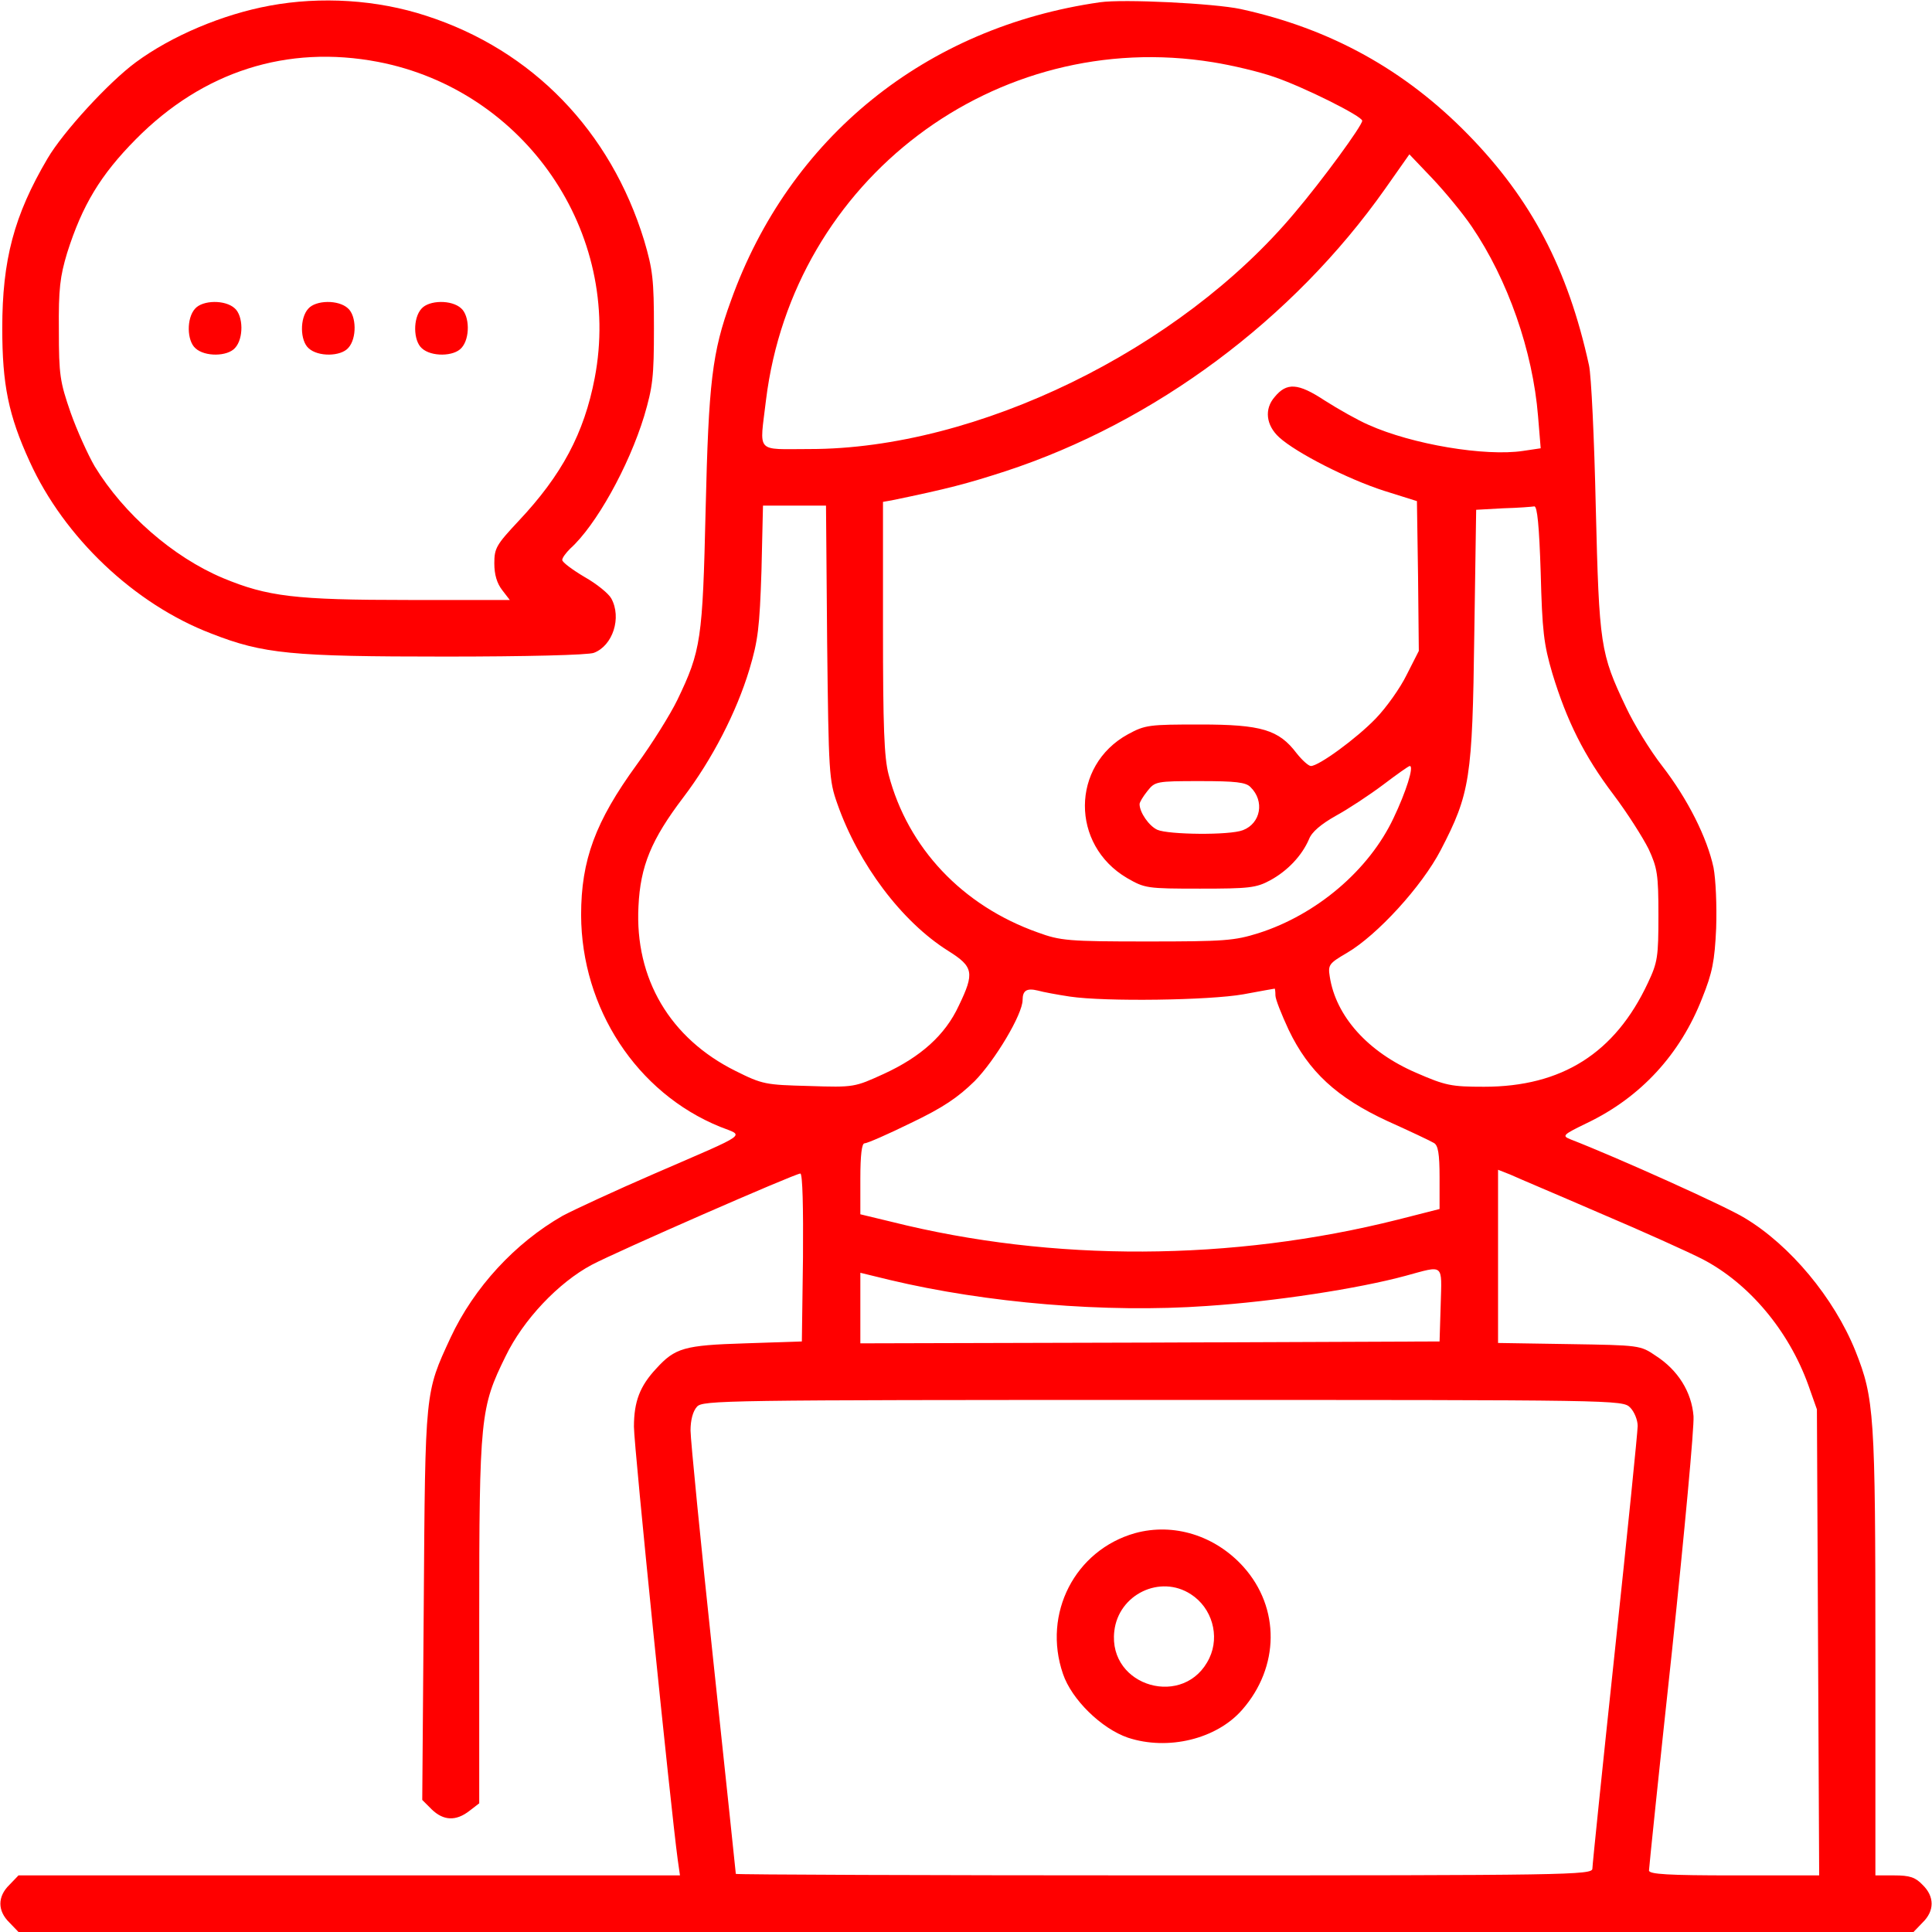
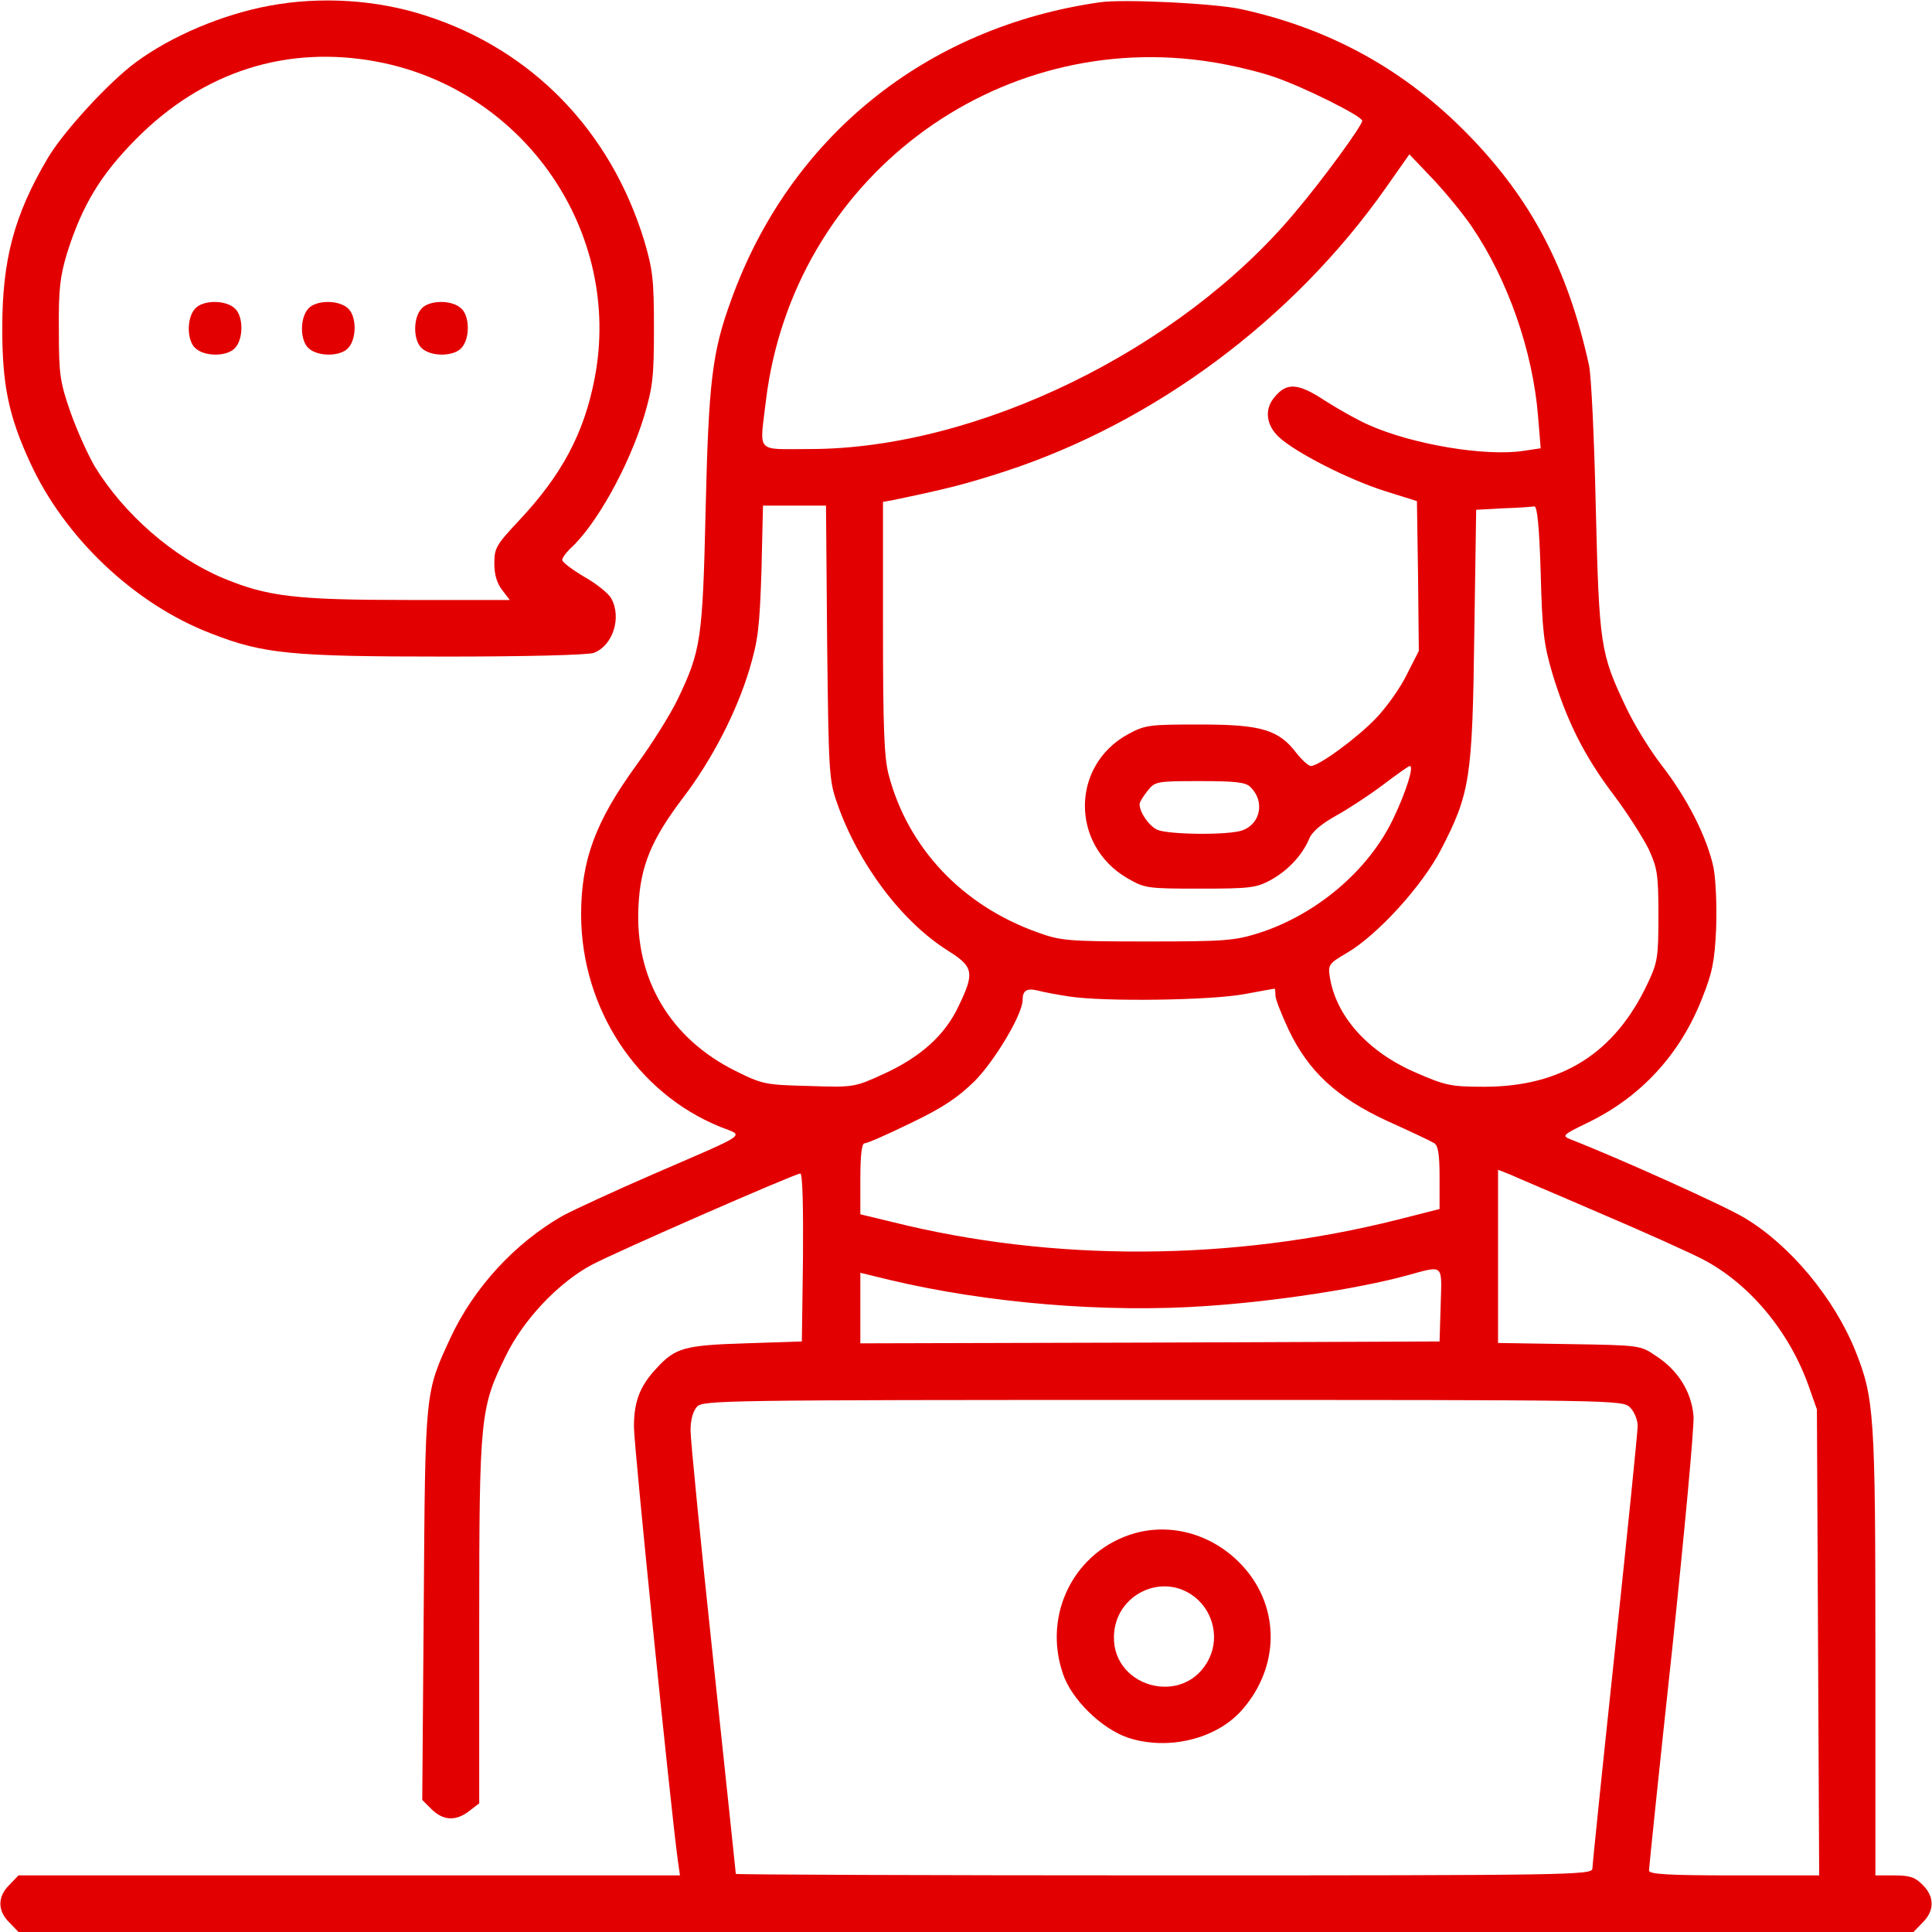
<svg xmlns="http://www.w3.org/2000/svg" version="1.0" viewBox="0 0 512 512" width="24" height="24" preserveAspectRatio="xMidYMid meet">
-   <g transform="translate(0,512) scale(0.1,-0.1)" fill="red" stroke="none">
+   <g transform="translate(0,512) scale(0.1,-0.1)" fill="#e30000" stroke="none">
    <path d="M715 5105 c-125 -23 -260 -80 -355 -150 -72 -53 -193 -185 -234 -255 -89 -151 -120 -269 -120 -450 0 -148 16 -230 73 -354 91 -200 277 -377 481 -455 138 -54 212 -61 621 -61 209 0 379 4 393 10 50 19 74 93 46 144 -7 13 -39 39 -71 57 -32 19 -59 39 -59 45 0 6 10 19 21 30 68 61 155 217 196 351 23 78 26 104 26 233 0 129 -3 155 -26 233 -89 290 -296 504 -577 595 -131 43 -280 52 -415 27z m287 -149 c389 -75 648 -452 574 -838 -28 -146 -87 -257 -202 -379 -59 -63 -64 -72 -64 -112 0 -30 7 -53 21 -71 l20 -26 -269 0 c-300 0 -373 9 -491 58 -133 56 -263 170 -340 296 -18 31 -47 95 -64 143 -28 81 -31 99 -31 218 -1 109 3 142 22 205 40 126 88 206 182 301 178 180 401 251 642 205z" />
    <path d="M517 4302 c-23 -25 -22 -85 1 -105 25 -23 85 -22 105 1 23 25 22 85 -1 105 -25 23 -85 22 -105 -1z" />
    <path d="M817 4302 c-23 -25 -22 -85 1 -105 25 -23 85 -22 105 1 23 25 22 85 -1 105 -25 23 -85 22 -105 -1z" />
    <path d="M1117 4302 c-23 -25 -22 -85 1 -105 25 -23 85 -22 105 1 23 25 22 85 -1 105 -25 23 -85 22 -105 -1z" />
    <path d="M2915 5114 c-462 -66 -823 -358 -978 -791 -50 -137 -59 -216 -67 -553 -8 -345 -12 -374 -75 -505 -19 -39 -67 -116 -108 -172 -109 -150 -147 -252 -147 -398 1 -247 147 -471 368 -561 65 -26 83 -13 -173 -124 -104 -45 -214 -96 -244 -112 -126 -72 -235 -190 -297 -323 -68 -147 -67 -137 -71 -707 l-4 -518 25 -25 c31 -30 64 -32 100 -4 l26 20 0 482 c0 543 3 567 70 703 47 97 140 195 228 242 66 35 539 242 553 242 6 0 8 -92 7 -223 l-3 -222 -150 -5 c-162 -5 -186 -12 -236 -67 -43 -46 -59 -87 -59 -154 0 -52 98 -1015 116 -1147 l6 -42 -876 0 -877 0 -24 -25 c-32 -31 -32 -69 0 -100 l24 -25 2511 0 2511 0 24 25 c32 31 32 69 0 100 -19 20 -34 25 -75 25 l-50 0 0 589 c0 635 -3 675 -53 801 -57 141 -173 280 -293 352 -48 30 -339 161 -463 209 -22 9 -19 12 45 43 142 68 247 182 305 331 27 67 33 98 37 185 2 61 -1 129 -7 161 -17 79 -68 181 -136 269 -32 41 -75 111 -96 156 -68 143 -71 163 -80 529 -4 182 -12 351 -18 377 -56 256 -153 440 -320 611 -168 172 -365 281 -603 333 -70 15 -311 27 -373 18z m300 -159 c50 -8 122 -25 162 -39 79 -27 233 -104 233 -116 0 -13 -106 -158 -179 -244 -305 -364 -843 -626 -1285 -626 -146 0 -133 -14 -116 130 72 584 608 989 1185 895z m685 -435 c96 -141 162 -330 176 -503 l7 -85 -47 -7 c-100 -15 -293 17 -409 69 -28 12 -81 42 -117 65 -70 46 -100 48 -132 9 -28 -32 -23 -75 12 -107 45 -41 182 -111 279 -142 l86 -27 3 -199 2 -198 -32 -63 c-17 -35 -54 -87 -82 -116 -51 -53 -151 -126 -172 -126 -6 0 -23 15 -38 34 -47 62 -93 76 -255 76 -136 0 -146 -1 -192 -26 -151 -83 -152 -293 -2 -381 47 -27 52 -28 193 -28 130 0 149 2 186 22 46 25 84 65 103 109 7 19 32 40 71 62 33 18 89 55 125 82 37 28 68 50 71 50 12 0 -10 -69 -43 -138 -65 -138 -204 -256 -358 -305 -64 -20 -90 -22 -295 -22 -209 0 -230 2 -290 24 -200 71 -344 224 -395 418 -12 45 -15 128 -15 390 l0 333 23 4 c150 31 199 44 301 77 397 130 763 403 1007 749 l64 91 61 -64 c34 -36 81 -93 104 -127z m-1708 -1102 c4 -348 5 -366 27 -428 56 -160 171 -313 294 -390 67 -42 70 -58 28 -145 -36 -78 -101 -136 -199 -181 -77 -35 -78 -36 -198 -32 -115 3 -123 4 -195 40 -173 86 -267 244 -257 436 5 107 34 177 119 289 76 100 141 226 175 339 23 77 27 111 32 262 l4 172 83 0 84 0 3 -362z m1891 185 c4 -155 8 -190 31 -268 38 -125 84 -218 162 -321 37 -49 78 -114 93 -144 23 -50 26 -67 26 -175 0 -111 -2 -125 -28 -180 -87 -186 -228 -275 -434 -275 -87 0 -102 3 -180 37 -128 55 -213 150 -229 255 -5 31 -2 35 46 63 80 47 198 176 248 272 78 150 84 191 89 570 l5 332 72 4 c39 1 76 4 82 5 8 1 13 -52 17 -175z m-769 -569 c38 -37 27 -96 -20 -114 -35 -14 -198 -12 -227 1 -22 10 -47 46 -47 68 0 5 9 20 21 35 20 25 23 26 139 26 94 0 122 -3 134 -16z m-479 -555 c94 -14 370 -10 460 6 44 8 81 15 83 15 1 0 2 -8 2 -18 0 -10 16 -50 35 -91 53 -111 128 -180 262 -242 60 -27 115 -53 123 -58 11 -6 15 -28 15 -91 l0 -84 -110 -28 c-441 -111 -915 -113 -1342 -6 l-83 20 0 94 c0 64 4 94 11 94 7 0 62 24 123 54 86 41 125 68 169 111 54 55 127 177 127 215 0 25 11 32 40 25 14 -4 52 -11 85 -16z m1405 -574 c113 -48 235 -103 272 -122 123 -64 228 -189 280 -333 l23 -65 3 -617 3 -618 -226 0 c-173 0 -225 3 -225 13 0 6 27 268 61 582 33 314 59 593 57 622 -5 64 -41 122 -100 160 -41 28 -43 28 -230 31 l-188 3 0 230 0 229 33 -13 c17 -8 124 -53 237 -102z m-422 -242 l-3 -98 -767 -3 -768 -2 0 94 0 93 78 -19 c256 -61 572 -88 840 -69 180 12 402 46 527 80 103 28 96 34 93 -76z m502 -273 c11 -11 20 -33 20 -49 0 -15 -27 -282 -60 -592 -33 -310 -60 -572 -60 -581 0 -17 -61 -18 -1135 -18 -624 0 -1135 2 -1135 4 0 2 -27 258 -60 568 -33 309 -60 583 -60 607 0 27 6 51 17 63 15 17 67 18 1235 18 1205 0 1218 0 1238 -20z" />
    <path d="M3008 1057 c-159 -45 -246 -213 -191 -373 23 -68 102 -145 172 -169 106 -35 235 -4 303 74 99 113 101 270 3 379 -75 83 -185 117 -287 89z m148 -162 c56 -36 77 -110 49 -169 -64 -135 -269 -77 -252 71 11 98 122 151 203 98z" />
  </g>
</svg>
